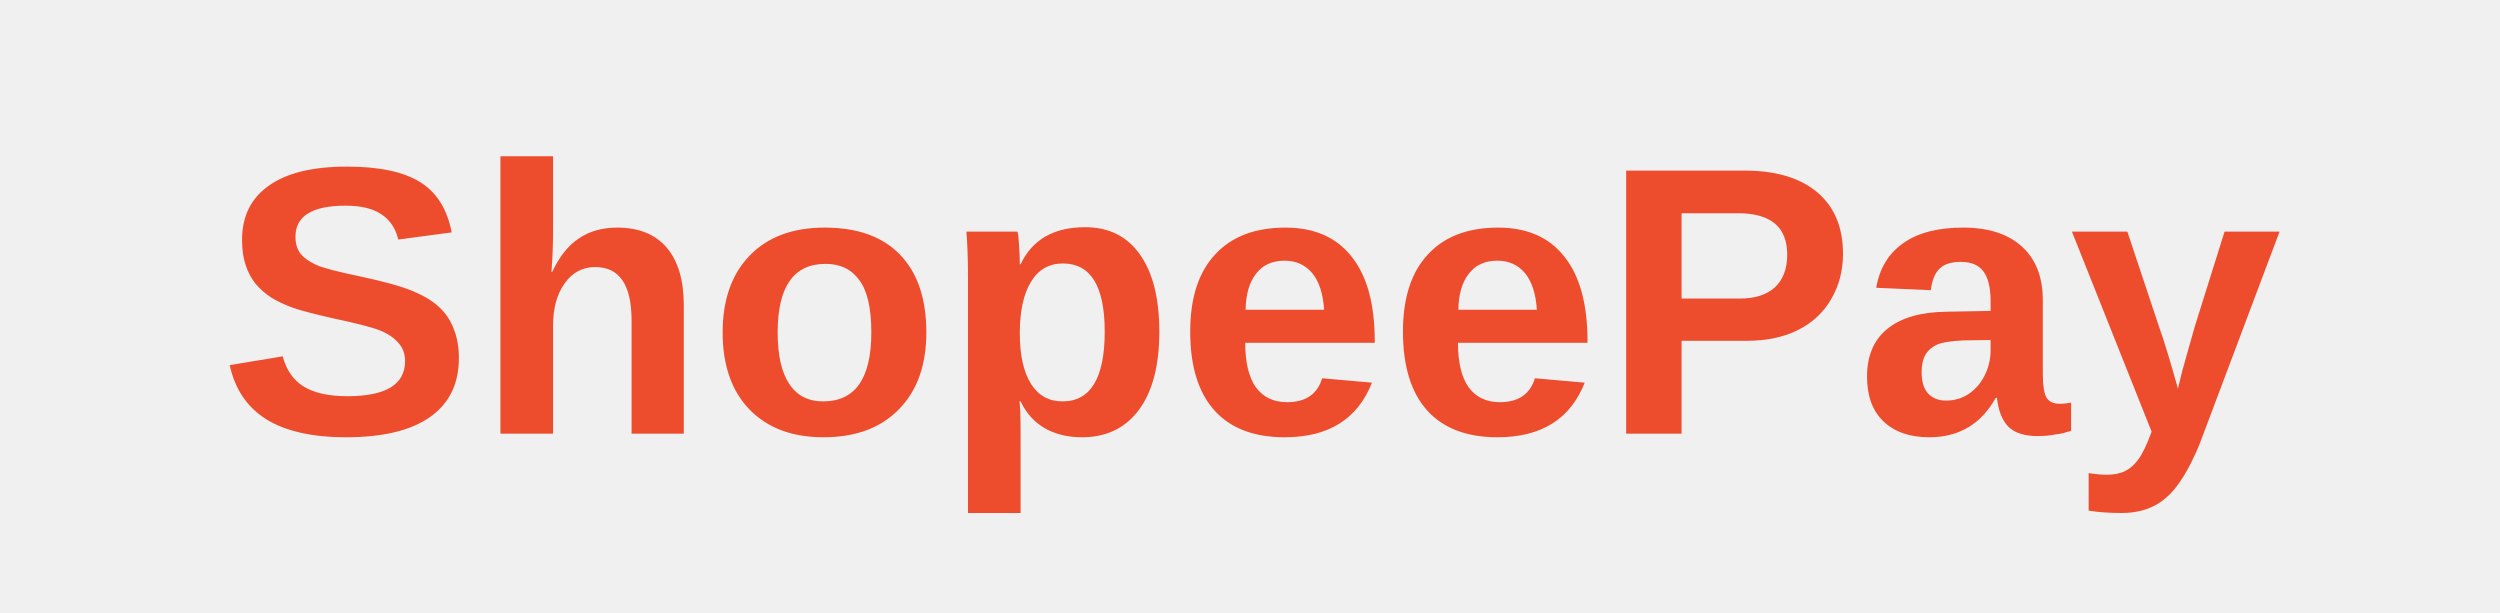
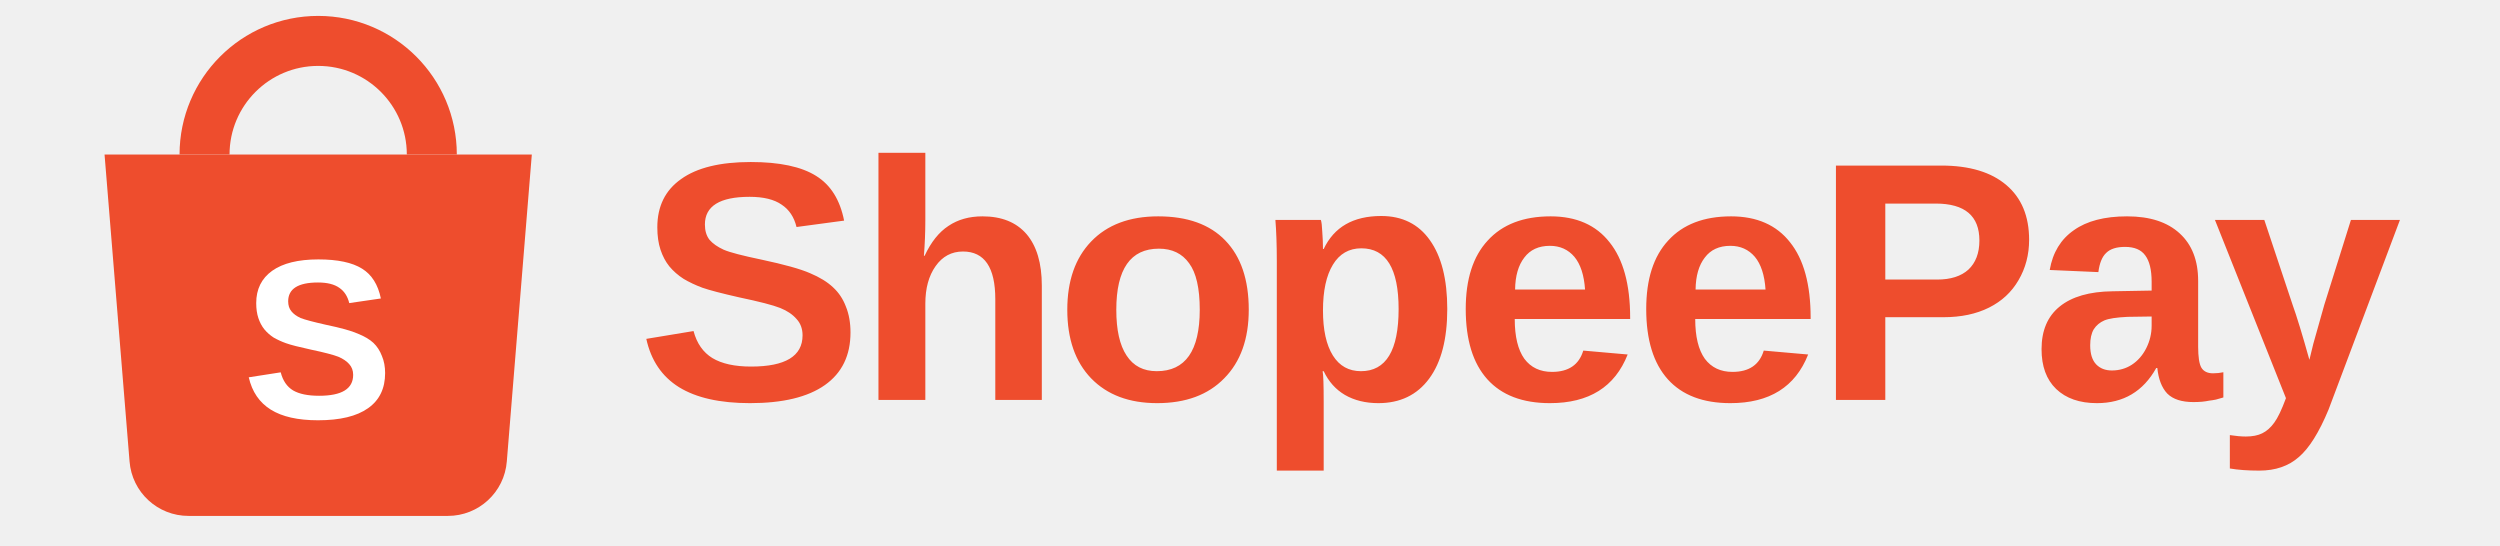
- <svg xmlns="http://www.w3.org/2000/svg" viewBox="0 0 98 24" role="img" aria-label="ShopeePay">
-   <text x="49.0" y="17" text-anchor="middle" font-family="Arial,Helvetica,sans-serif" font-weight="800" font-size="15" style="" fill="#EE4D2D">ShopeePay</text>
+ <svg xmlns="http://www.w3.org/2000/svg" viewBox="0 0 110 24" role="img" aria-label="ShopeePay">
+   <g>
+     <path d="M9 6.8a5 5 0 0 1 10 0" fill="none" stroke="#EE4D2D" stroke-width="2.2" />
+     <path d="M4.6 6.8H23.4l-1.1 13.5a2.6 2.6 0 0 1-2.6 2.4H8.3a2.6 2.6 0 0 1-2.6-2.4Z" fill="#EE4D2D" />
+     <text x="14" y="18.4" text-anchor="middle" font-family="Arial,Helvetica,sans-serif" font-weight="700" font-size="10" fill="#fff">S</text>
+   </g>
+   <text x="28" y="17.6" font-family="Arial,Helvetica,sans-serif" font-weight="800" font-size="15" letter-spacing="-0.4" fill="#EE4D2D">ShopeePay</text>
</svg>
